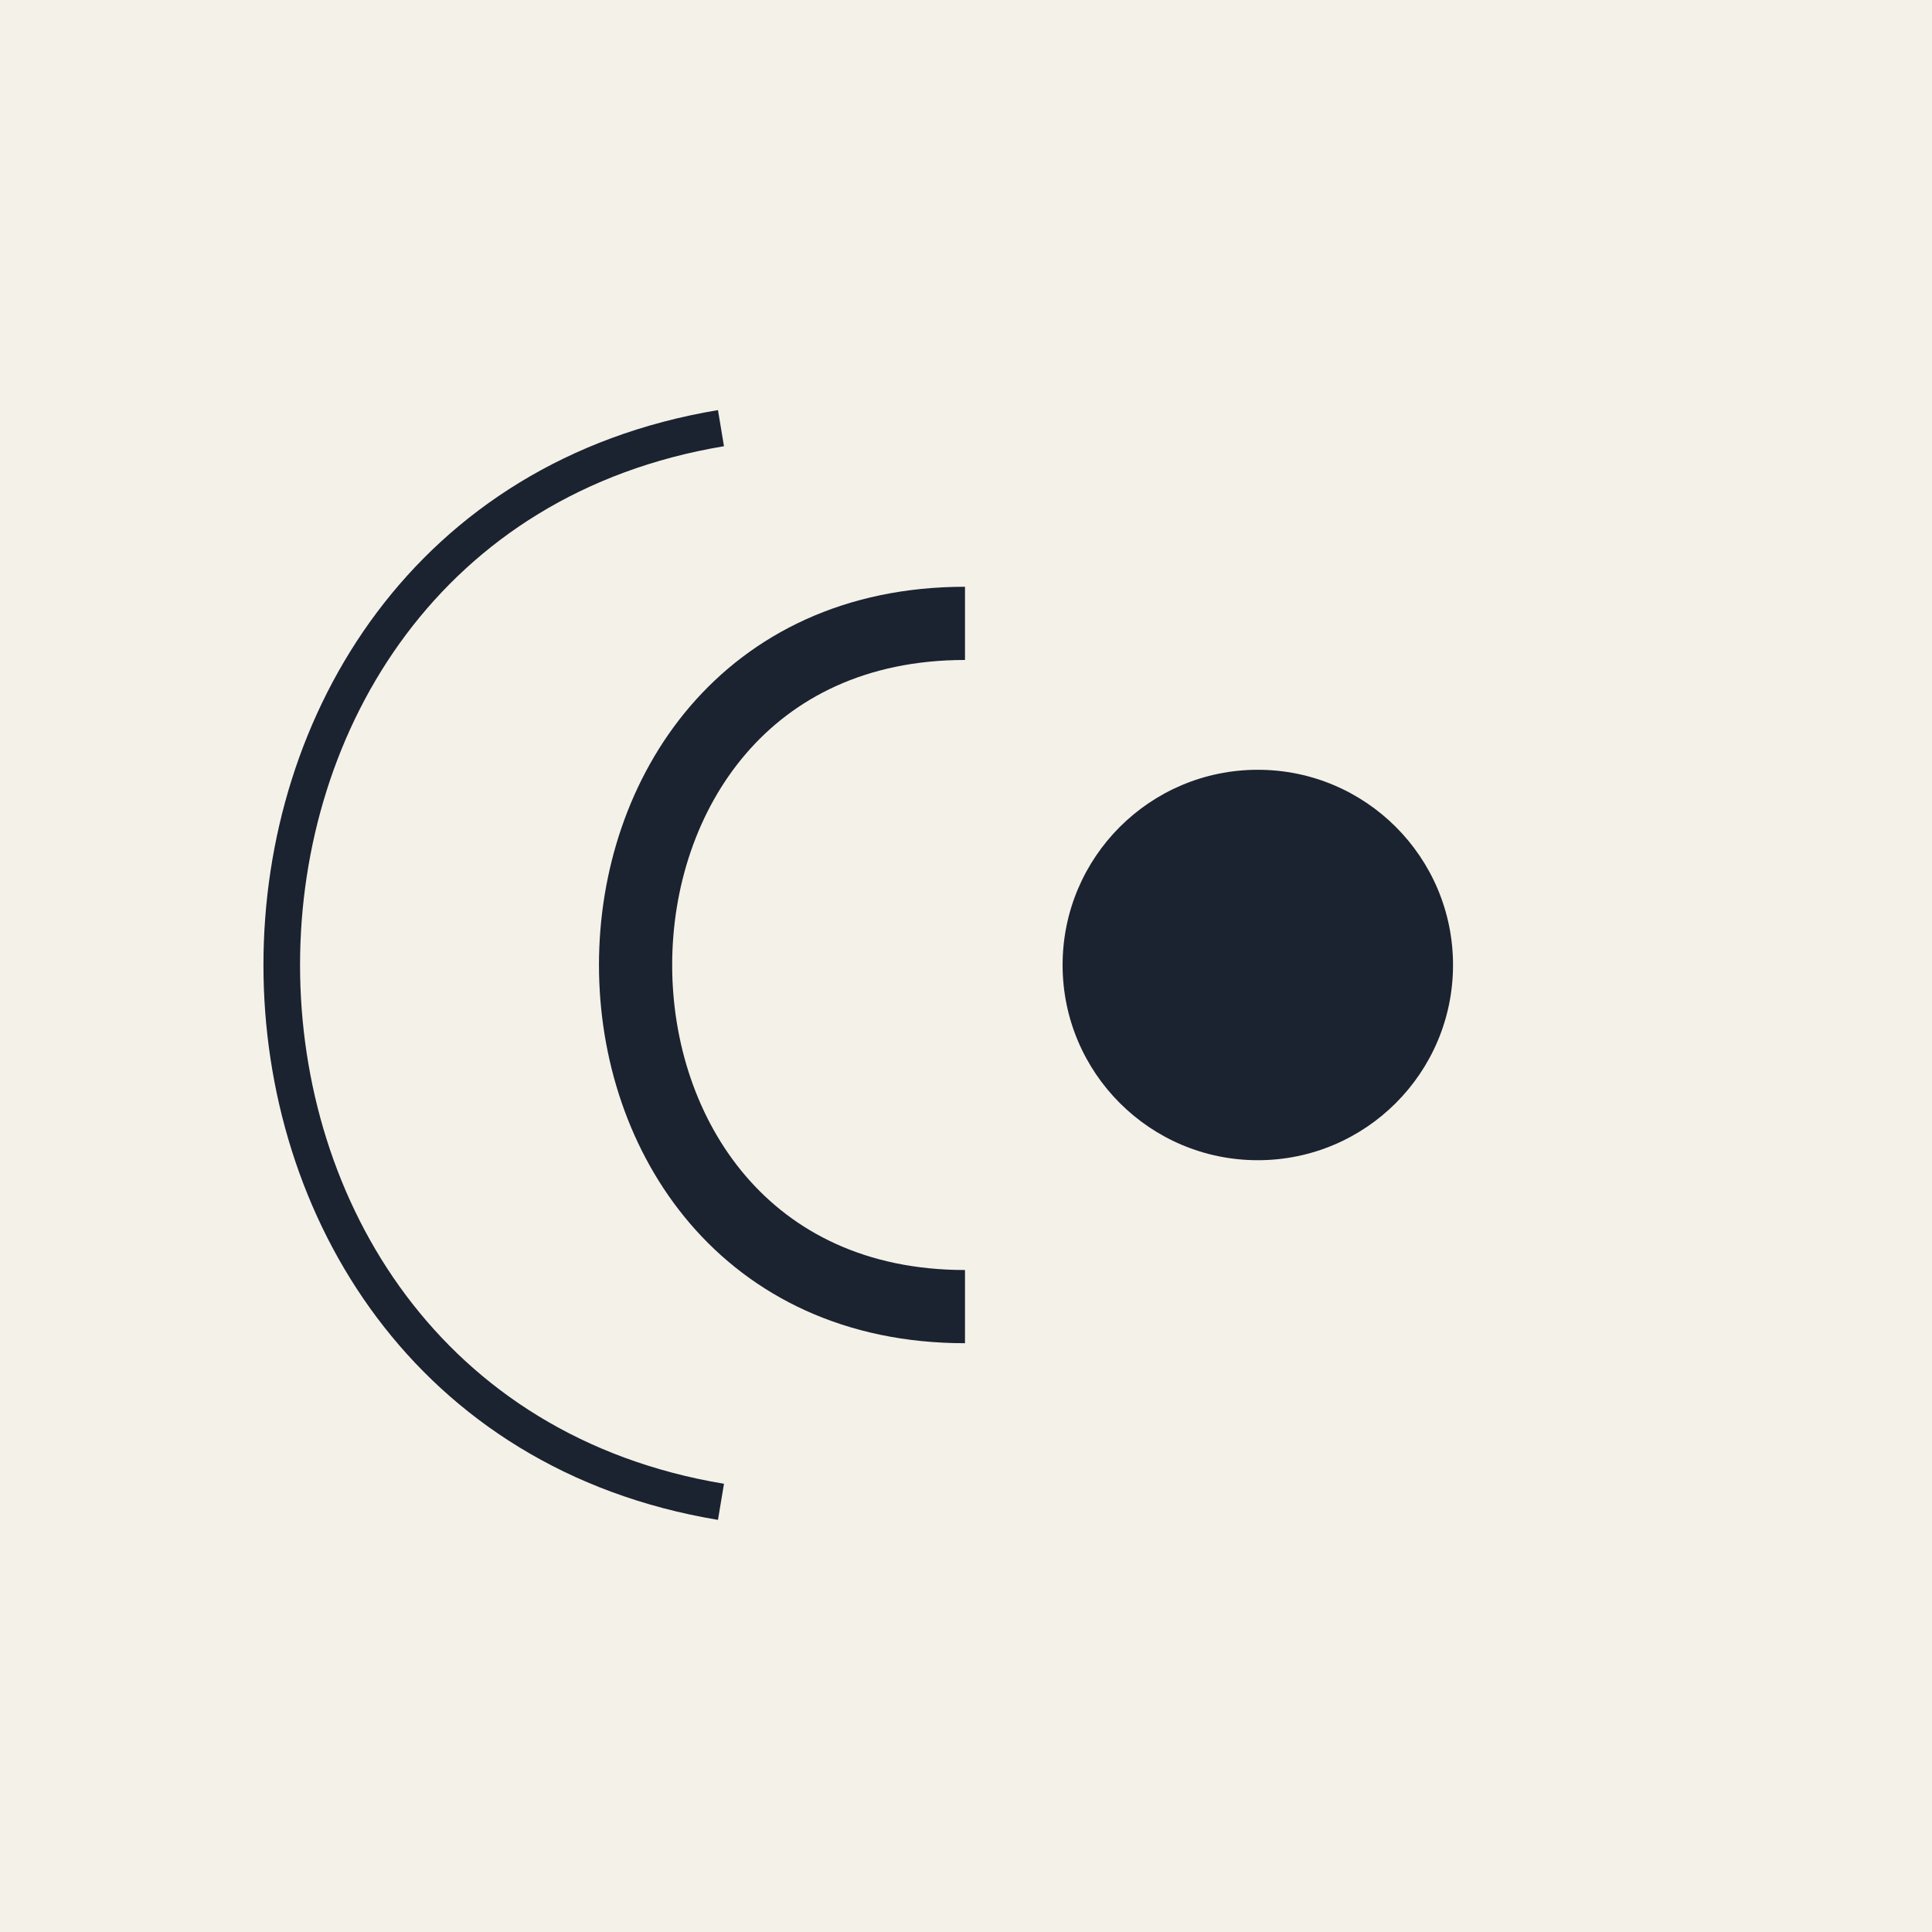
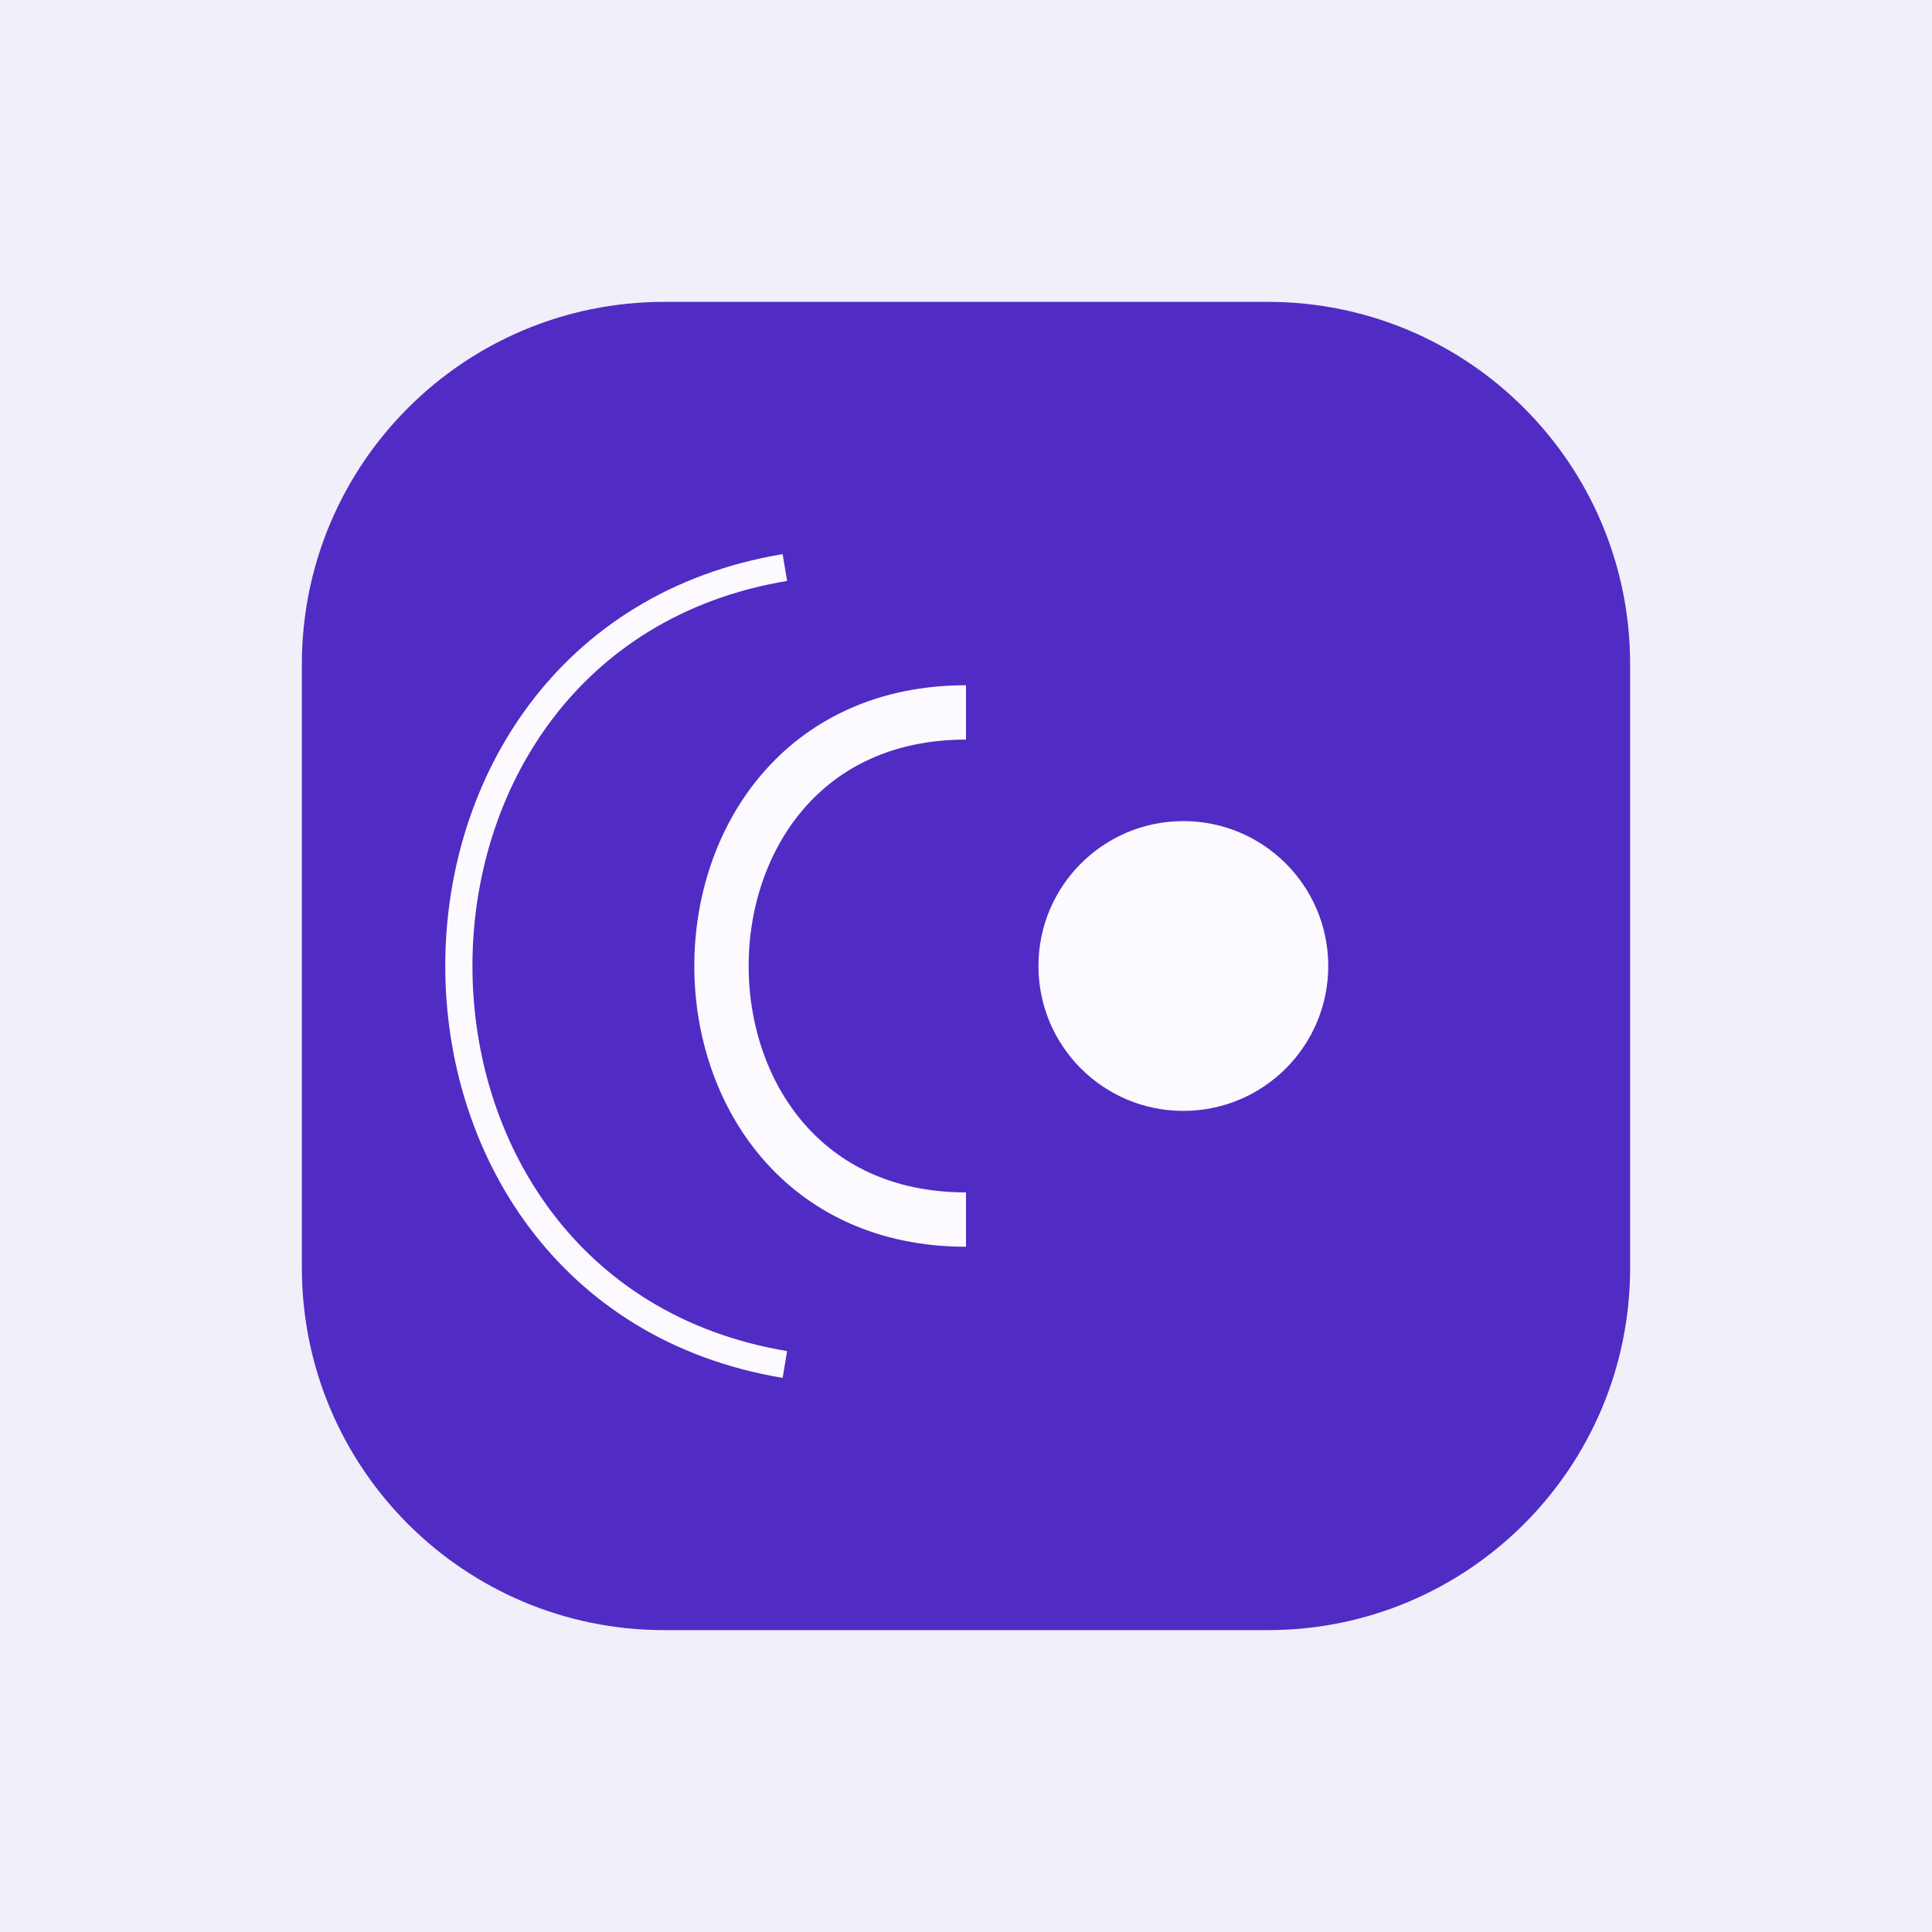
<svg xmlns="http://www.w3.org/2000/svg" width="192" height="192" viewBox="0 0 192 192">
-   <rect width="192" height="192" fill="#F4F1E8" />
-   <g transform="translate(28 28) scale(4.85)" fill="none" stroke="#1B2230">
-     <circle cx="20" cy="14" r="4" fill="#1B2230" stroke="none" />
+   <rect width="192" height="192" fill="#F1EFF9" />
+   <rect x="30" y="30" width="132" height="132" rx="36" fill="#502CC5" />
+   <g transform="translate(45.6 45.6) scale(3.6)" fill="none" stroke="#FCFAFF">
+     <circle cx="20" cy="14" r="4" fill="#FCFAFF" stroke="none" />
    <path d="M14 7C5 7 5 21 14 21" stroke-width="1.5" />
    <path d="M9 3C-3 5-3 23 9 25" stroke-width=".75" />
  </g>
</svg>
